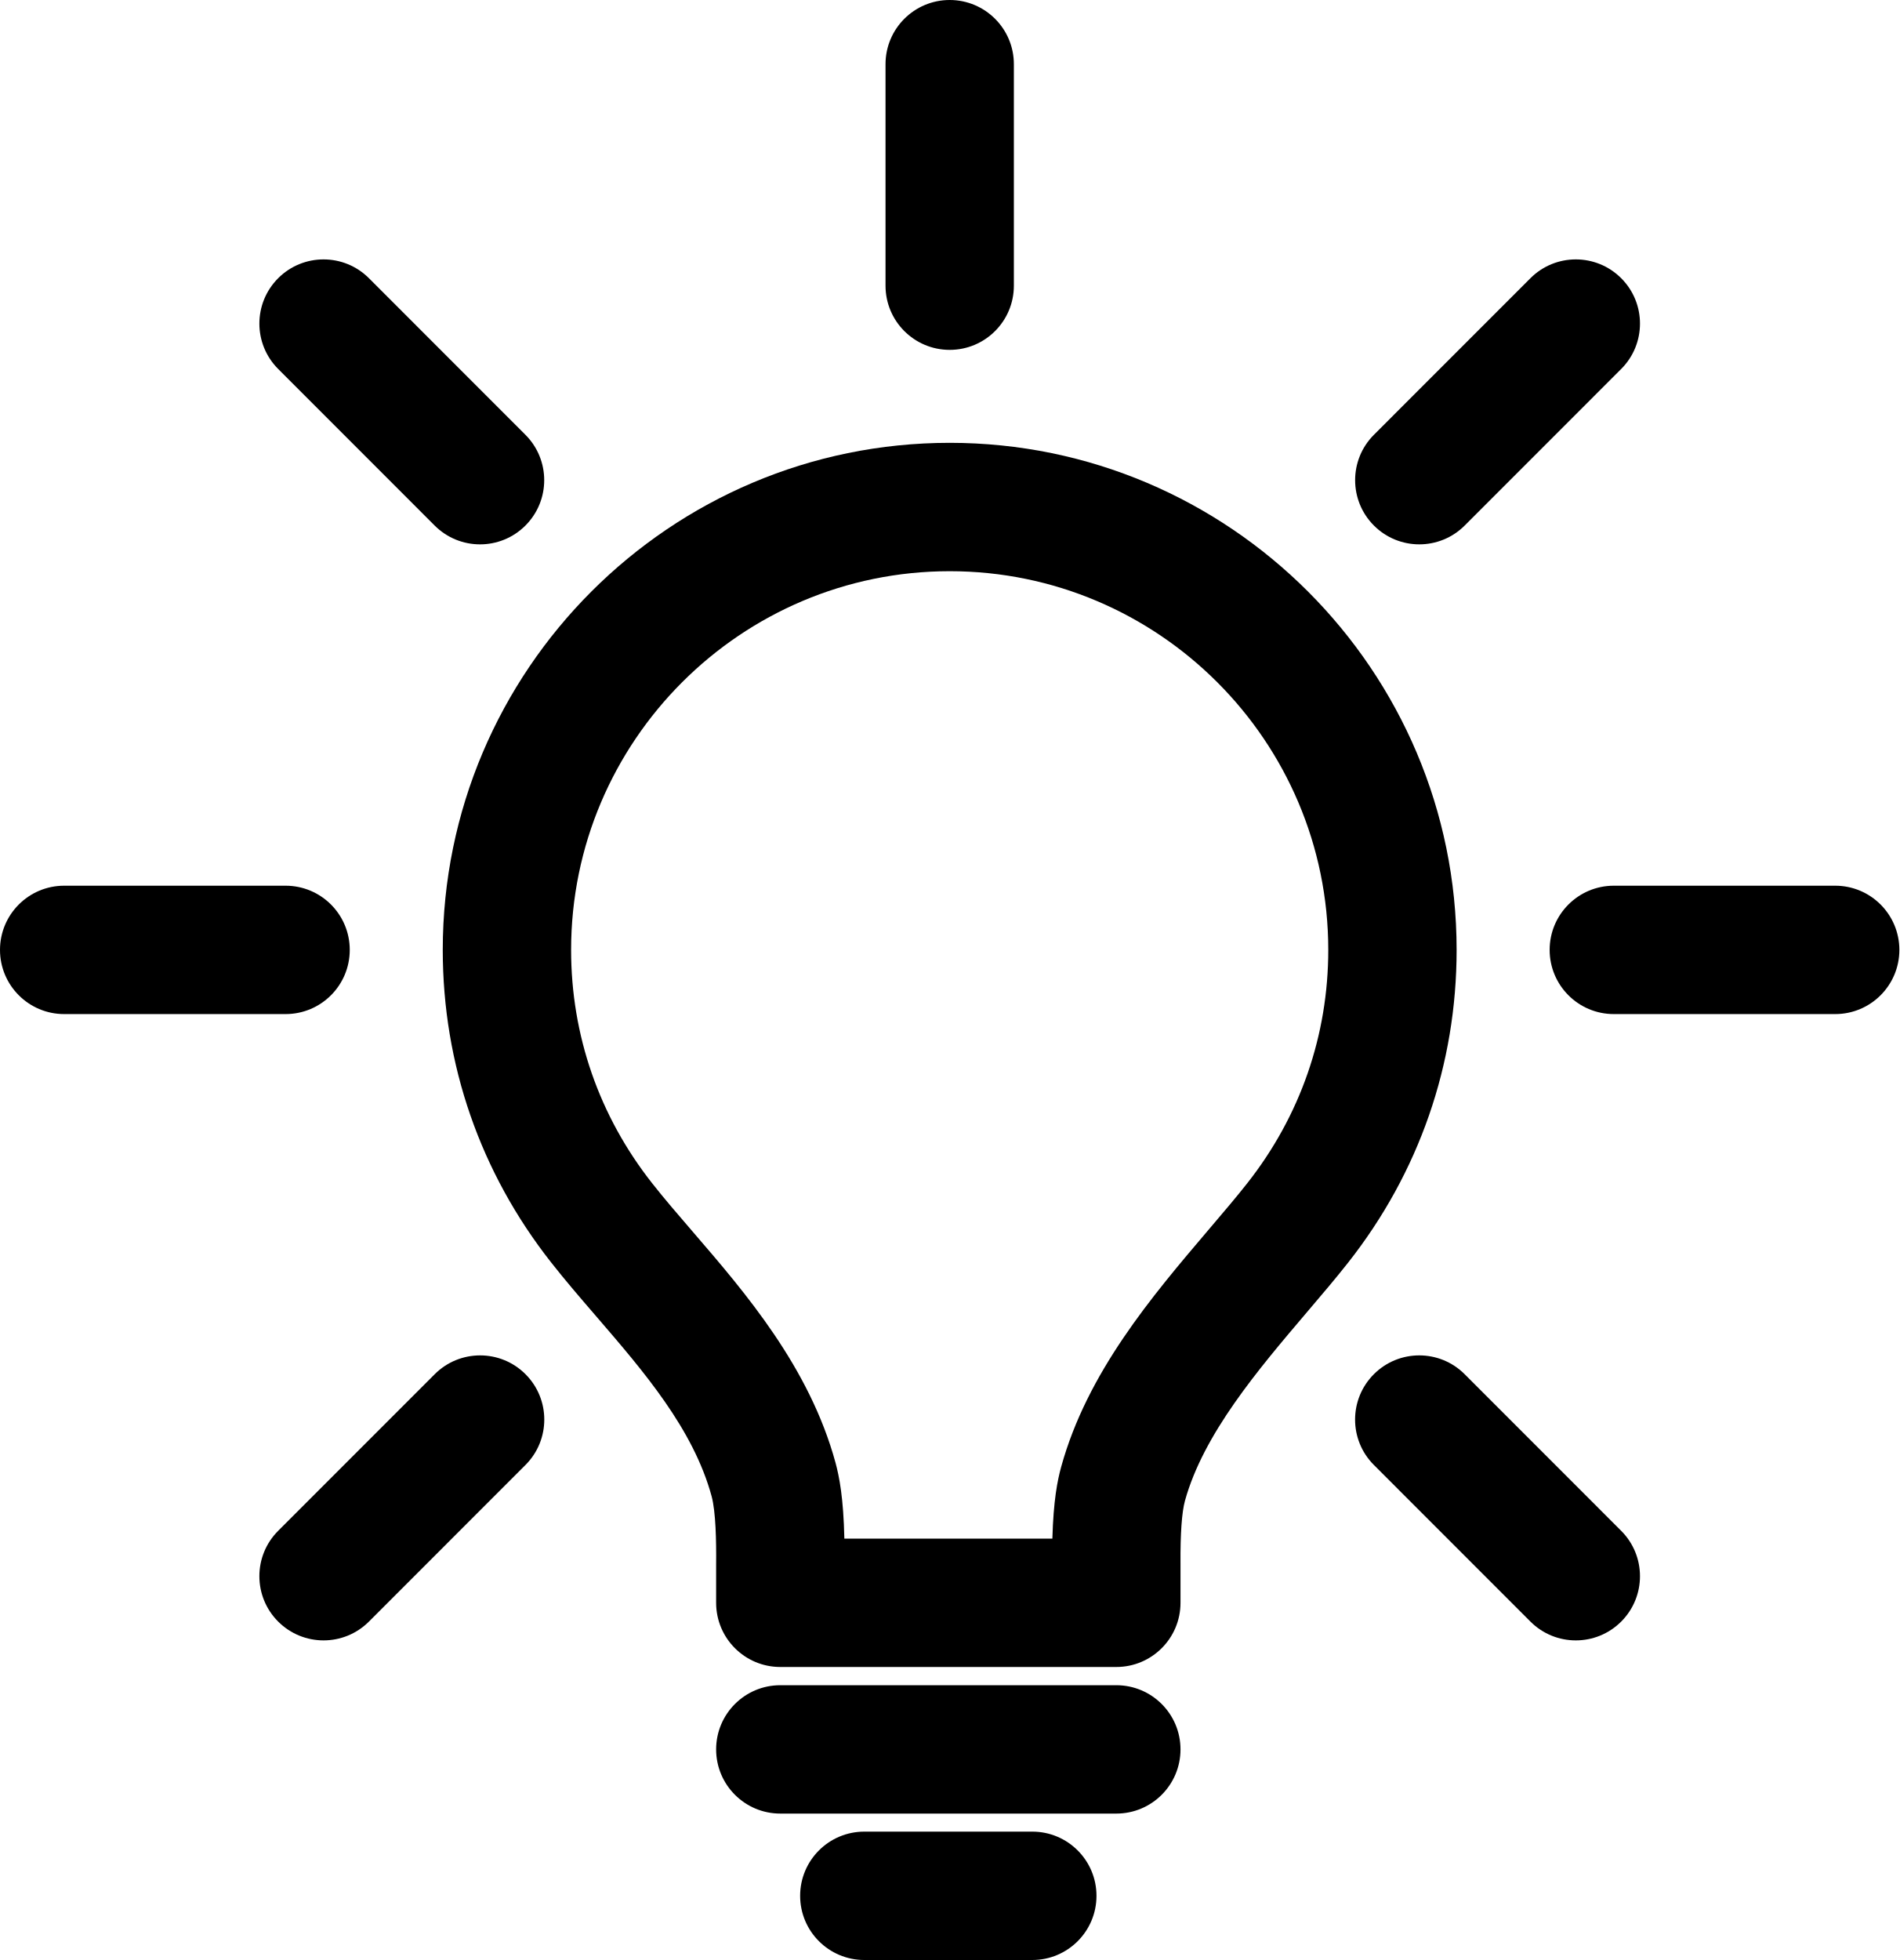
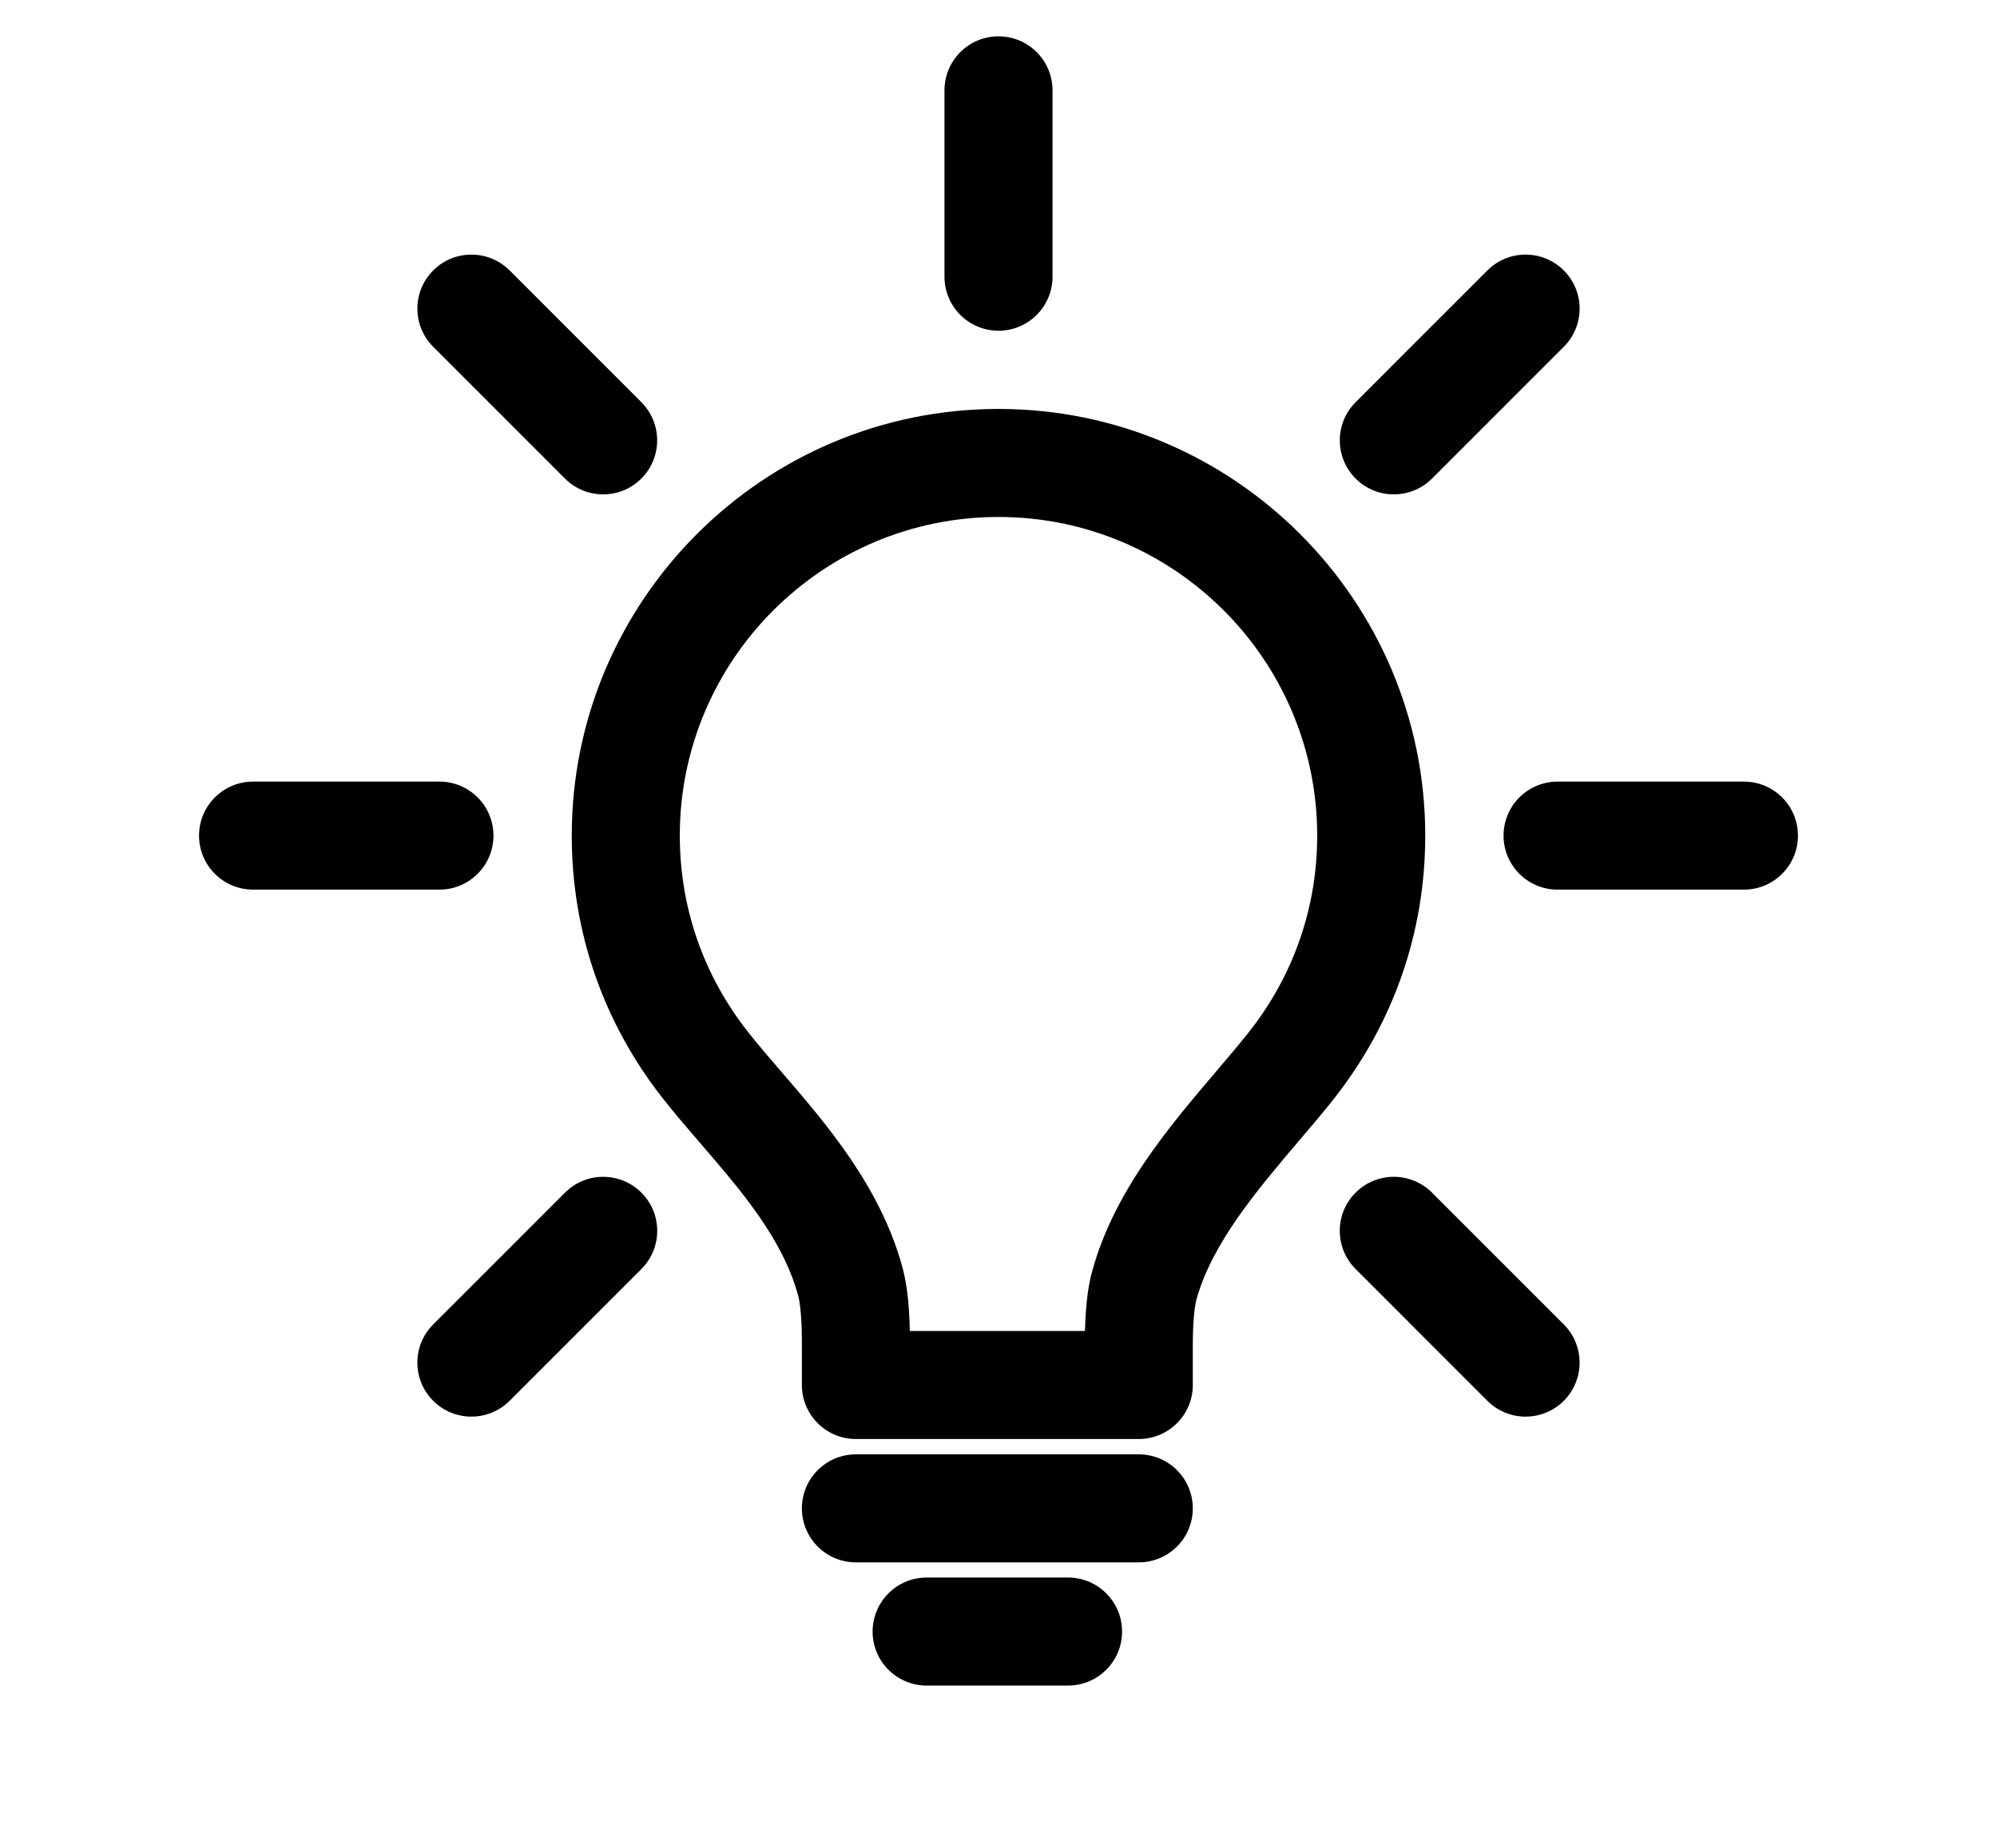
- <svg xmlns="http://www.w3.org/2000/svg" version="1.1" width="775.422" height="800" viewBox="0,0,775.422,800">
-   <g transform="translate(-137.78,-65.491)">
-     <g fill="#000000" stroke="none" stroke-miterlimit="10">
-       <path d="M732.448,453.202c0,46.746 -15.325,90.896 -44.318,127.679c-4.925,6.263 -10.336,12.617 -16.062,19.345l-0.856,1.006c-19.841,23.334 -42.128,49.551 -49.68,76.853c-1.268,4.601 -1.897,13.466 -1.809,25.615v15.995c0,14.469 -11.73,26.199 -26.199,26.199h-137.184c-14.469,0 -26.199,-11.73 -26.199,-26.199v-15.81c0.098,-9.302 -0.143,-21.378 -1.841,-27.676c-7.51,-27.484 -27.621,-50.826 -47.071,-73.392l-0.349,-0.405c-6.358,-7.374 -12.362,-14.339 -18.077,-21.616c-28.951,-36.762 -44.266,-80.891 -44.266,-127.595c0,-114.119 92.845,-206.964 206.964,-206.964c114.108,0 206.943,92.845 206.946,206.964zM680.047,453.202c0,-85.226 -69.329,-154.566 -154.545,-154.566c-85.226,0 -154.566,69.34 -154.566,154.566c0,34.823 11.43,67.747 33.052,95.203c4.999,6.358 10.623,12.883 16.579,19.789l0.353,0.412c21.074,24.456 47.298,54.885 57.952,93.883c1.554,5.764 3.256,14.322 3.619,31.009h84.926c0.426,-15.712 2.099,-23.886 3.605,-29.35c10.647,-38.488 36.916,-69.385 60.093,-96.646l1.055,-1.24c5.386,-6.326 10.473,-12.303 14.787,-17.791c21.654,-27.474 33.091,-60.407 33.091,-95.269z" />
-       <path d="M619.723,779.531c0,14.469 -11.73,26.199 -26.199,26.199h-137.184c-14.469,0 -26.199,-11.73 -26.199,-26.199c0,-14.469 11.73,-26.199 26.199,-26.199h137.18c14.469,0 26.202,11.73 26.202,26.199z" />
-       <path d="M585.423,839.292c0,14.469 -11.73,26.199 -26.199,26.199h-68.588c-14.469,0 -26.199,-11.73 -26.199,-26.199c0,-14.469 11.73,-26.199 26.199,-26.199h68.588c14.469,0 26.199,11.73 26.199,26.199z" />
-       <path d="M913.202,453.202c0,14.469 -11.73,26.199 -26.199,26.199h-90.379c-14.469,0 -26.199,-11.73 -26.199,-26.199c0,-14.469 11.73,-26.199 26.199,-26.199h90.379c14.469,0 26.199,11.73 26.199,26.199z" />
-       <path d="M254.368,479.401h-90.389c-14.469,0 -26.199,-11.73 -26.199,-26.199c0,-14.469 11.73,-26.199 26.199,-26.199h90.389c14.469,0 26.199,11.73 26.199,26.199c0,14.469 -11.73,26.199 -26.199,26.199z" />
-       <path d="M499.296,182.097v-90.407c0,-14.469 11.73,-26.199 26.199,-26.199c14.469,0 26.199,11.73 26.199,26.199v90.407c0,14.469 -11.73,26.199 -26.199,26.199c-14.469,0 -26.199,-11.73 -26.199,-26.199z" />
-       <path d="M799.635,690.315c10.232,10.235 10.228,26.821 -0.003,37.052c-5.117,5.114 -11.821,7.671 -18.524,7.671c-6.707,0 -13.41,-2.557 -18.528,-7.675l-63.911,-63.929c-10.232,-10.235 -10.228,-26.821 0.003,-37.052c10.235,-10.232 26.821,-10.228 37.052,0.003z" />
-       <path d="M251.343,216.089c-10.228,-10.232 -10.228,-26.817 0.007,-37.049c10.232,-10.228 26.817,-10.228 37.049,0.007l63.887,63.911c10.228,10.232 10.228,26.817 -0.007,37.049c-5.114,5.114 -11.817,7.671 -18.521,7.671c-6.707,0 -13.41,-2.561 -18.528,-7.678z" />
-       <path d="M352.31,626.383c10.232,10.228 10.235,26.817 0.003,37.049l-63.915,63.929c-5.117,5.117 -11.824,7.675 -18.528,7.675c-6.703,0 -13.41,-2.557 -18.524,-7.671c-10.232,-10.228 -10.235,-26.817 -0.003,-37.049l63.915,-63.929c10.232,-10.232 26.821,-10.232 37.052,-0.003z" />
-       <path d="M698.69,280.003c-10.232,-10.228 -10.235,-26.817 -0.003,-37.049l63.897,-63.908c10.228,-10.235 26.817,-10.235 37.049,-0.003c10.232,10.228 10.235,26.817 0.003,37.049l-63.897,63.908c-5.117,5.117 -11.824,7.675 -18.528,7.675c-6.707,0 -13.41,-2.554 -18.521,-7.671z" />
+ <svg xmlns="http://www.w3.org/2000/svg" version="1.1" width="968.468" height="896.396" viewBox="0,0,968.468,896.396">
+   <g transform="translate(-41.25851,-47.86855)">
+     <g stroke-miterlimit="10">
+       <path d="M41.259,944.265v-896.396h968.468v896.396z" fill="none" stroke="#000000" stroke-width="0" />
+       <path d="M732.448,453.202c0,46.746 -15.325,90.896 -44.318,127.679c-4.925,6.263 -10.336,12.617 -16.062,19.345l-0.856,1.006c-19.841,23.334 -42.128,49.551 -49.68,76.853c-1.268,4.601 -1.897,13.466 -1.809,25.615v15.995c0,14.469 -11.73,26.199 -26.199,26.199h-137.184c-14.469,0 -26.199,-11.73 -26.199,-26.199v-15.81c0.098,-9.302 -0.143,-21.378 -1.841,-27.676c-7.51,-27.484 -27.621,-50.826 -47.071,-73.392l-0.349,-0.405c-6.358,-7.374 -12.362,-14.339 -18.077,-21.616c-28.951,-36.762 -44.266,-80.891 -44.266,-127.595c0,-114.119 92.845,-206.964 206.964,-206.964c114.108,0 206.943,92.845 206.946,206.964zM680.047,453.202c0,-85.226 -69.329,-154.566 -154.545,-154.566c-85.226,0 -154.566,69.34 -154.566,154.566c0,34.823 11.43,67.747 33.052,95.203c4.999,6.358 10.623,12.883 16.579,19.789l0.353,0.412c21.074,24.456 47.298,54.885 57.952,93.883c1.554,5.764 3.256,14.322 3.619,31.009h84.926c0.426,-15.712 2.099,-23.886 3.605,-29.35c10.647,-38.488 36.916,-69.385 60.093,-96.646l1.055,-1.24c5.386,-6.326 10.473,-12.303 14.787,-17.791c21.654,-27.474 33.091,-60.407 33.091,-95.269z" fill="#000000" stroke="none" stroke-width="1" />
+       <path d="M619.723,779.531c0,14.469 -11.73,26.199 -26.199,26.199h-137.184c-14.469,0 -26.199,-11.73 -26.199,-26.199c0,-14.469 11.73,-26.199 26.199,-26.199h137.18c14.469,0 26.202,11.73 26.202,26.199z" fill="#000000" stroke="none" stroke-width="1" />
+       <path d="M585.423,839.292c0,14.469 -11.73,26.199 -26.199,26.199h-68.588c-14.469,0 -26.199,-11.73 -26.199,-26.199c0,-14.469 11.73,-26.199 26.199,-26.199h68.588c14.469,0 26.199,11.73 26.199,26.199z" fill="#000000" stroke="none" stroke-width="1" />
+       <path d="M913.202,453.202c0,14.469 -11.73,26.199 -26.199,26.199h-90.379c-14.469,0 -26.199,-11.73 -26.199,-26.199c0,-14.469 11.73,-26.199 26.199,-26.199h90.379c14.469,0 26.199,11.73 26.199,26.199z" fill="#000000" stroke="none" stroke-width="1" />
+       <path d="M254.368,479.401h-90.389c-14.469,0 -26.199,-11.73 -26.199,-26.199c0,-14.469 11.73,-26.199 26.199,-26.199h90.389c14.469,0 26.199,11.73 26.199,26.199c0,14.469 -11.73,26.199 -26.199,26.199z" fill="#000000" stroke="none" stroke-width="1" />
+       <path d="M499.296,182.097v-90.407c0,-14.469 11.73,-26.199 26.199,-26.199c14.469,0 26.199,11.73 26.199,26.199v90.407c0,14.469 -11.73,26.199 -26.199,26.199c-14.469,0 -26.199,-11.73 -26.199,-26.199z" fill="#000000" stroke="none" stroke-width="1" />
+       <path d="M799.635,690.315c10.232,10.235 10.228,26.821 -0.003,37.052c-5.117,5.114 -11.821,7.671 -18.524,7.671c-6.707,0 -13.41,-2.557 -18.528,-7.675l-63.911,-63.929c-10.232,-10.235 -10.228,-26.821 0.003,-37.052c10.235,-10.232 26.821,-10.228 37.052,0.003z" fill="#000000" stroke="none" stroke-width="1" />
+       <path d="M251.343,216.089c-10.228,-10.232 -10.228,-26.817 0.007,-37.049c10.232,-10.228 26.817,-10.228 37.049,0.007l63.887,63.911c10.228,10.232 10.228,26.817 -0.007,37.049c-5.114,5.114 -11.817,7.671 -18.521,7.671c-6.707,0 -13.41,-2.561 -18.528,-7.678z" fill="#000000" stroke="none" stroke-width="1" />
+       <path d="M352.31,626.383c10.232,10.228 10.235,26.817 0.003,37.049l-63.915,63.929c-5.117,5.117 -11.824,7.675 -18.528,7.675c-6.703,0 -13.41,-2.557 -18.524,-7.671c-10.232,-10.228 -10.235,-26.817 -0.003,-37.049l63.915,-63.929c10.232,-10.232 26.821,-10.232 37.052,-0.003z" fill="#000000" stroke="none" stroke-width="1" />
+       <path d="M698.69,280.003c-10.232,-10.228 -10.235,-26.817 -0.003,-37.049l63.897,-63.908c10.228,-10.235 26.817,-10.235 37.049,-0.003c10.232,10.228 10.235,26.817 0.003,37.049l-63.897,63.908c-5.117,5.117 -11.824,7.675 -18.528,7.675c-6.707,0 -13.41,-2.554 -18.521,-7.671z" fill="#000000" stroke="none" stroke-width="1" />
    </g>
  </g>
</svg>
